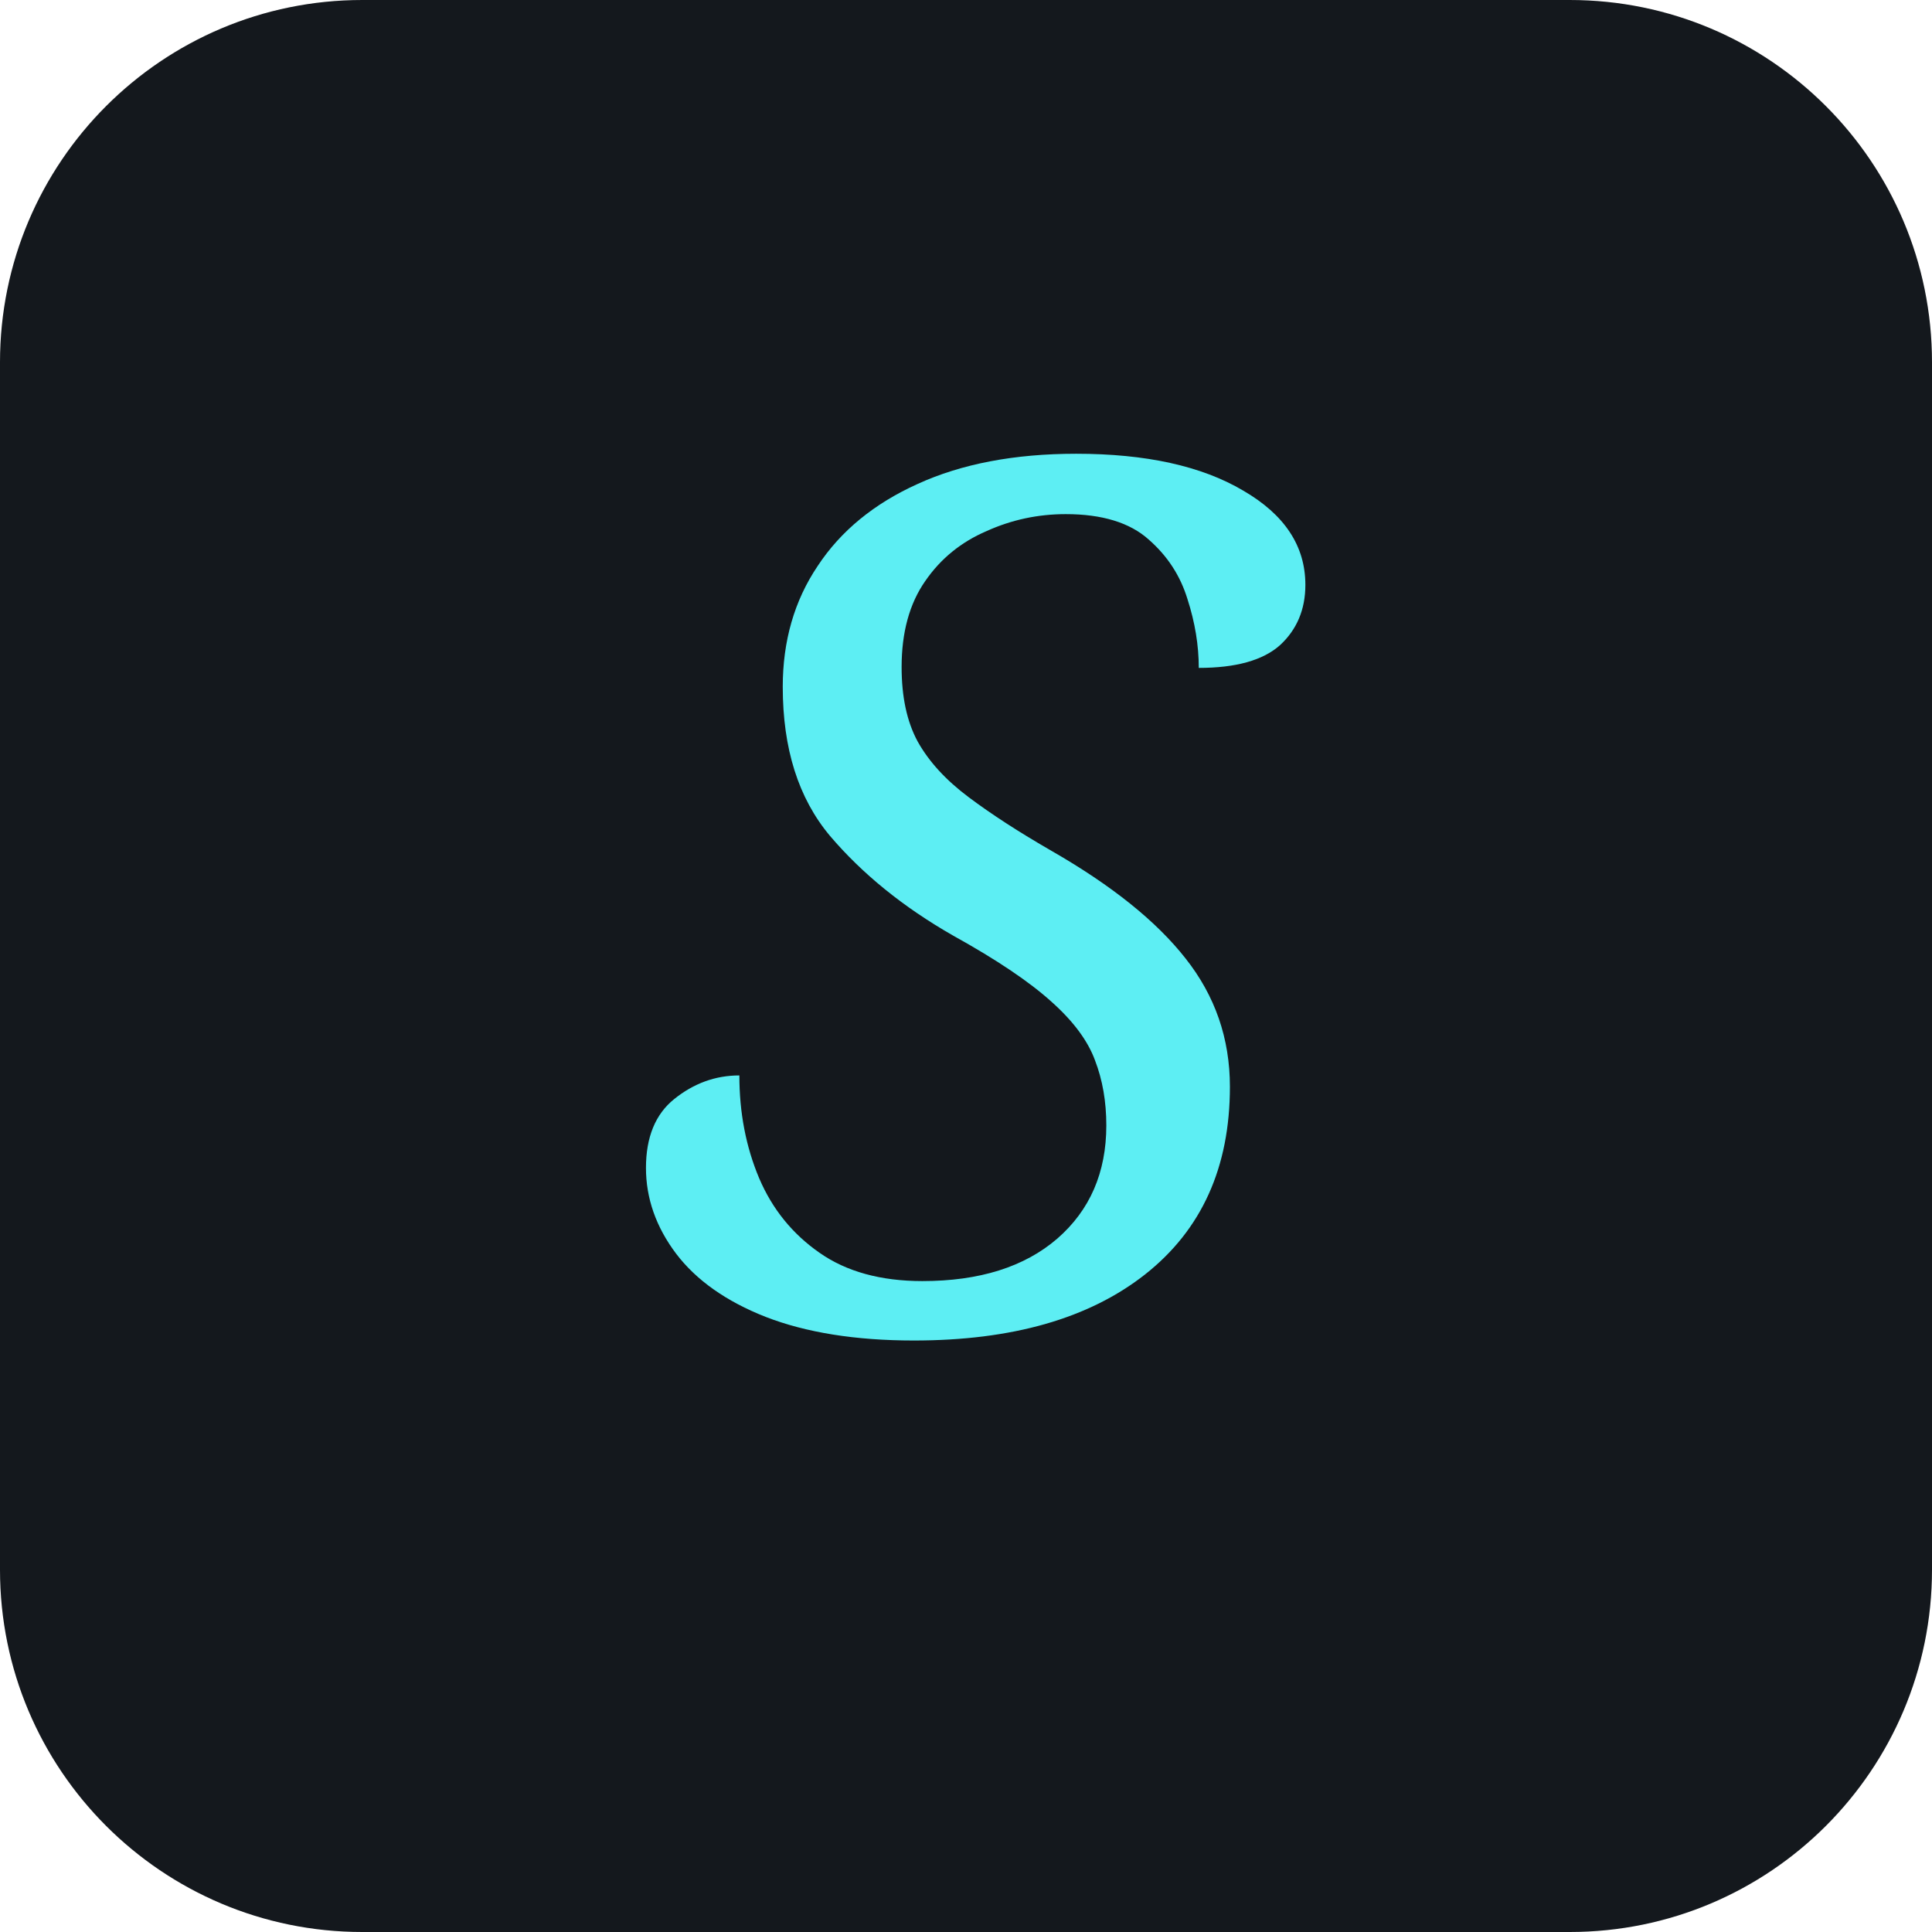
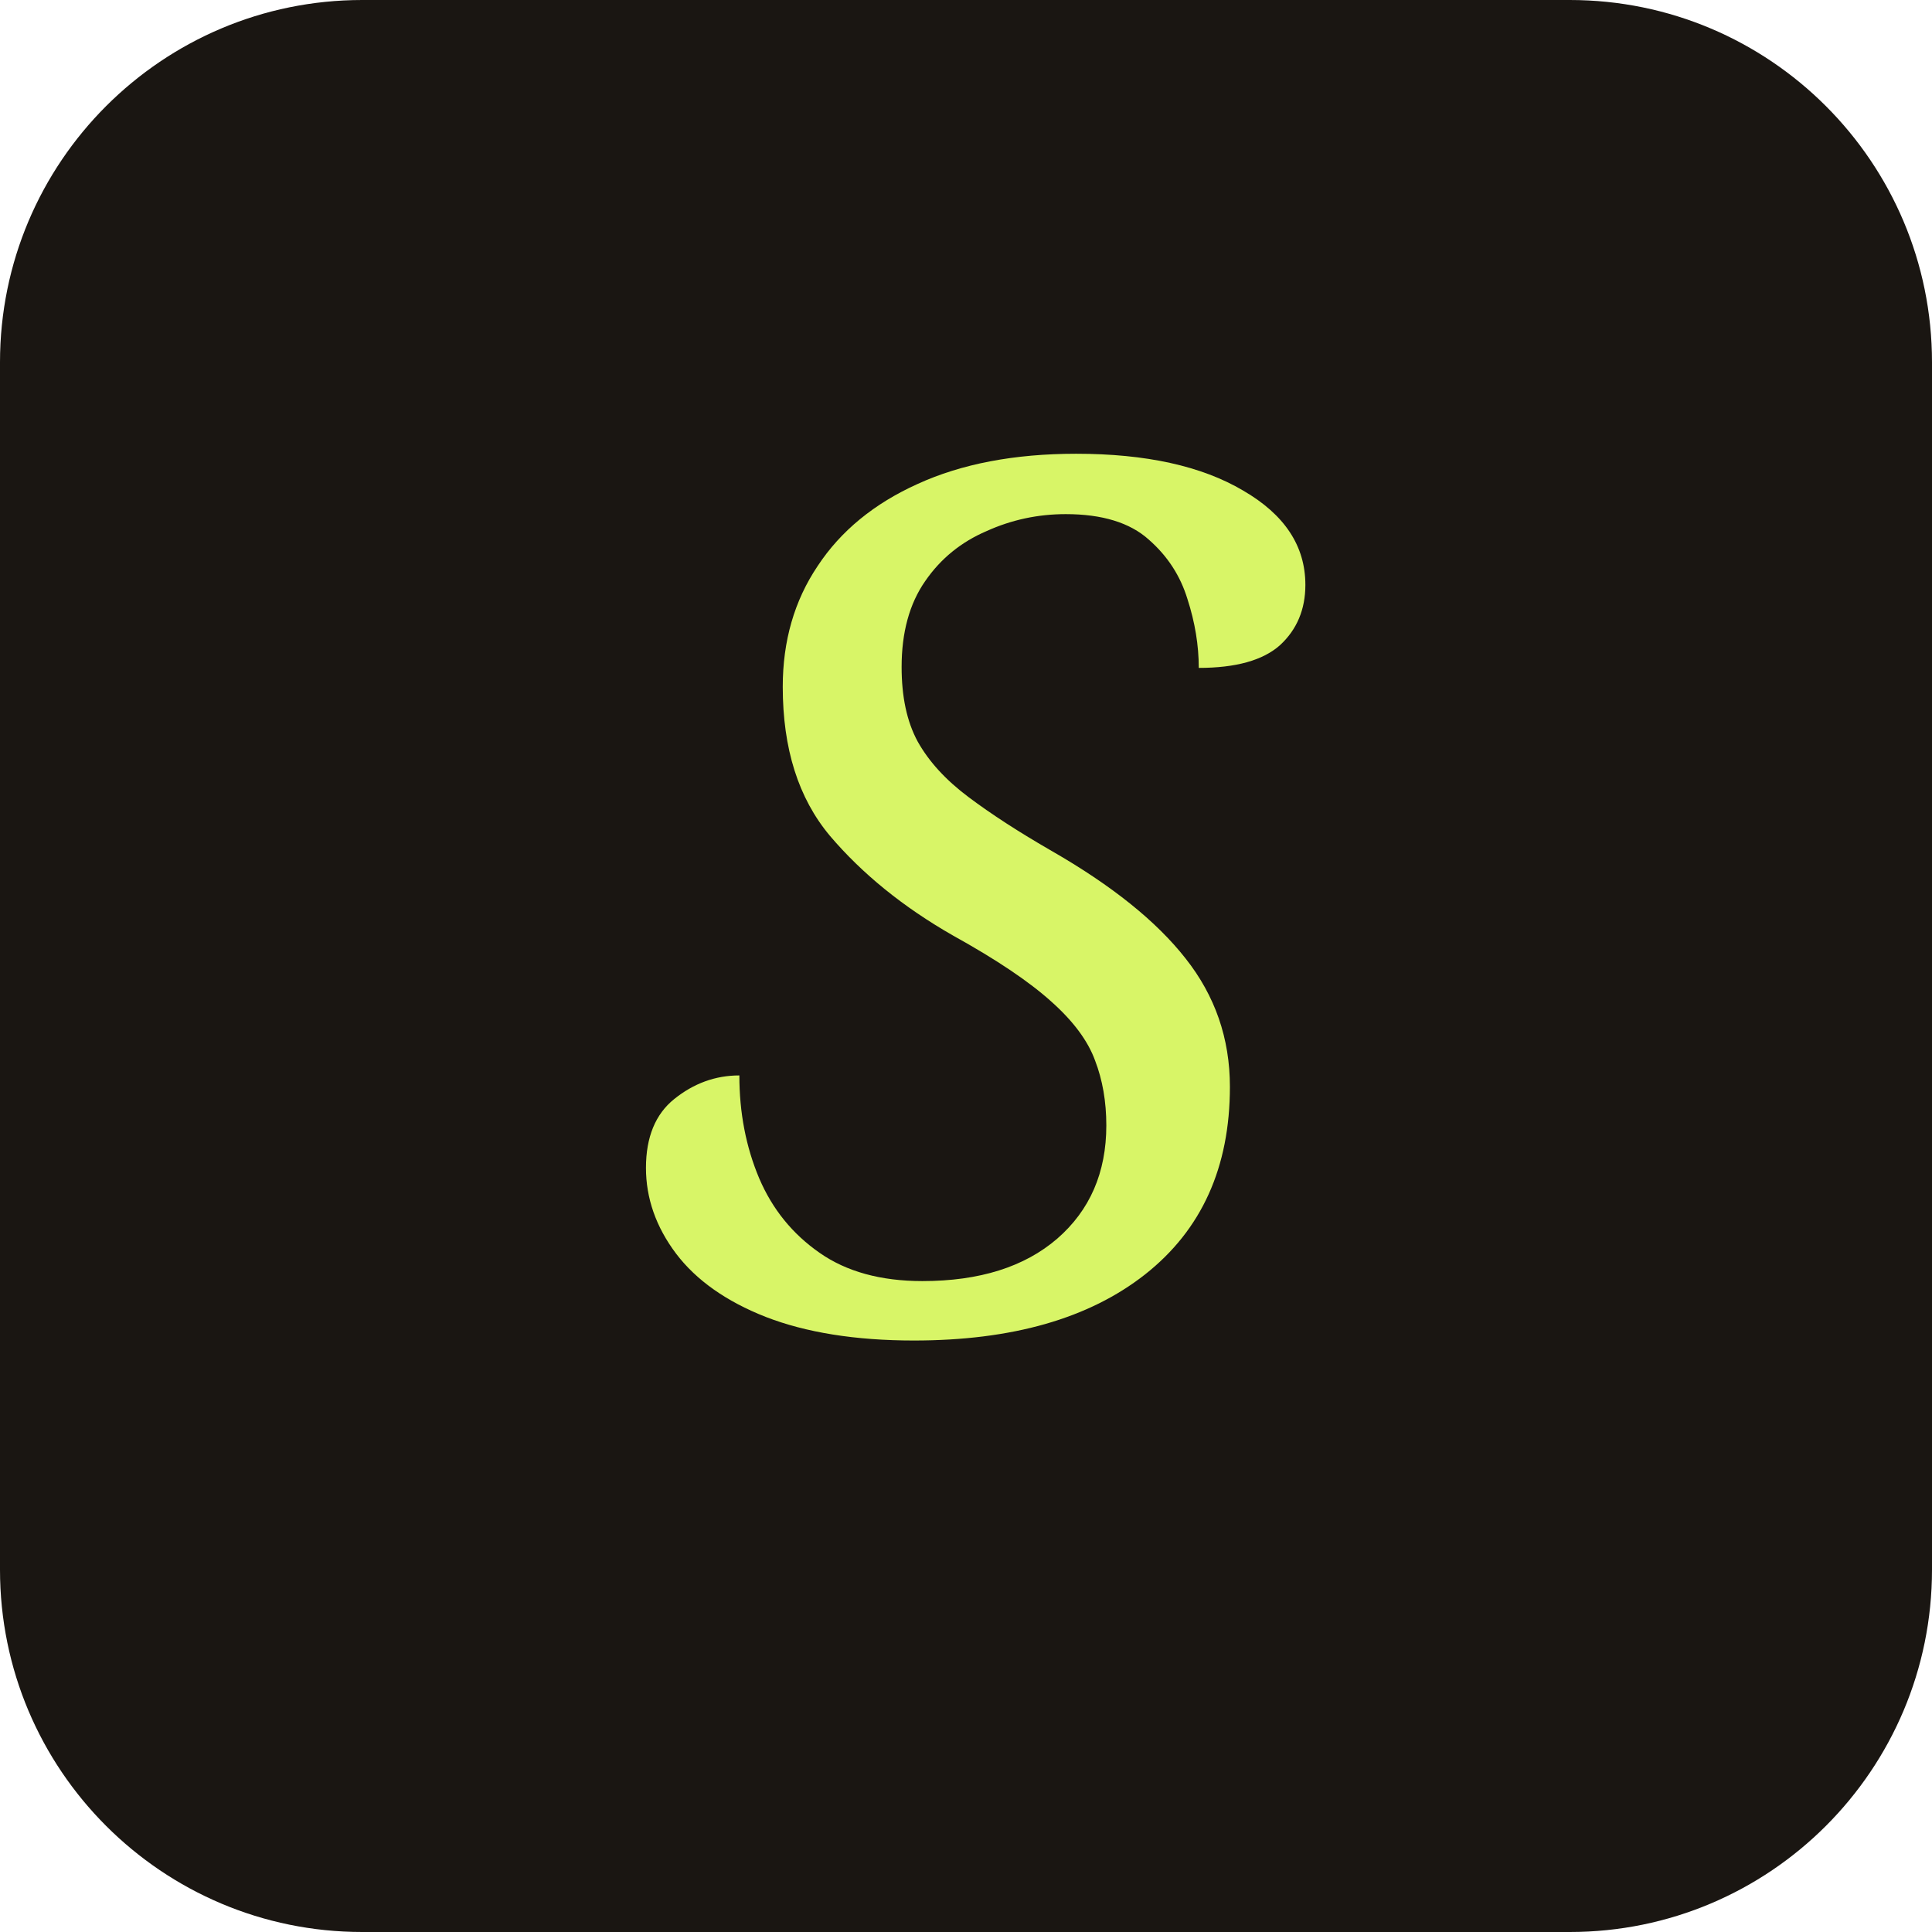
<svg xmlns="http://www.w3.org/2000/svg" viewBox="0 0 32 32" fill="none">
-   <rect width="32" height="32" rx="6" fill="#14181d" />
-   <text x="16" y="22" text-anchor="middle" font-family="Georgia, serif" font-style="italic" font-size="20" fill="#5deef3">S</text>
+   <rect width="32" height="32" rx="6" fill="#1a1612" />
+   <text x="16" y="22" text-anchor="middle" font-family="Georgia, serif" font-style="italic" font-size="20" fill="#d8f567">S</text>
</svg>
